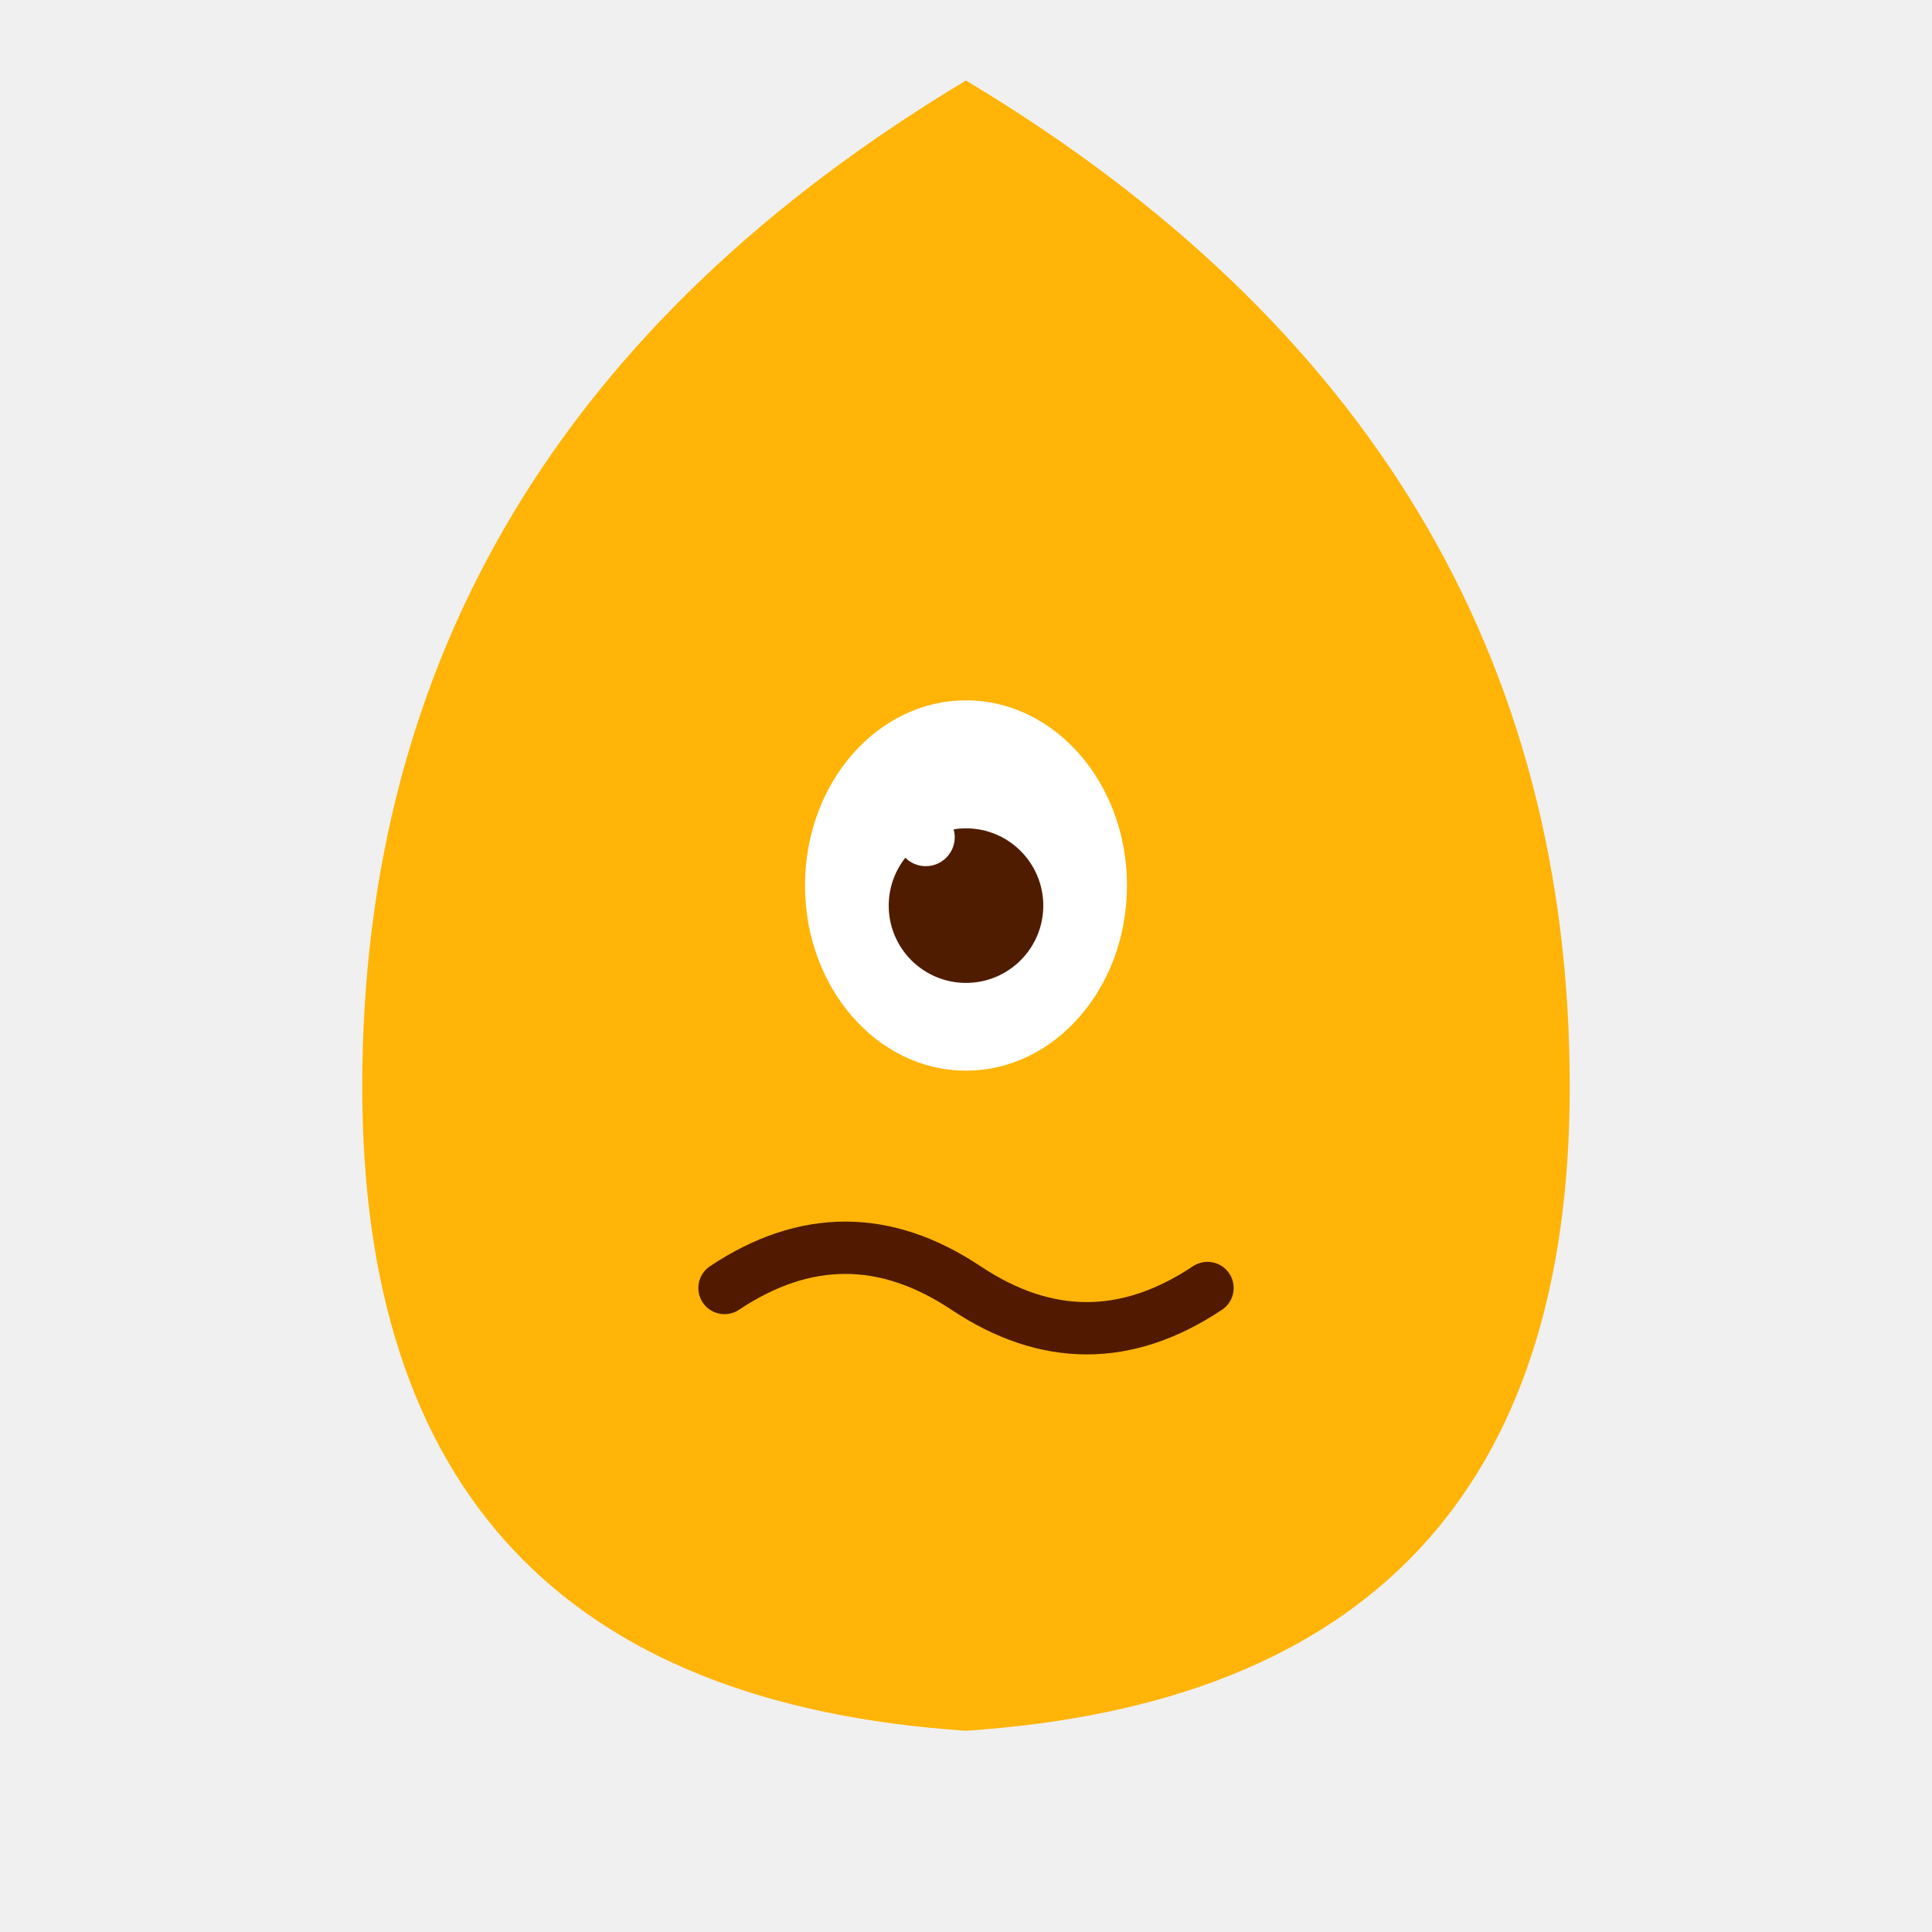
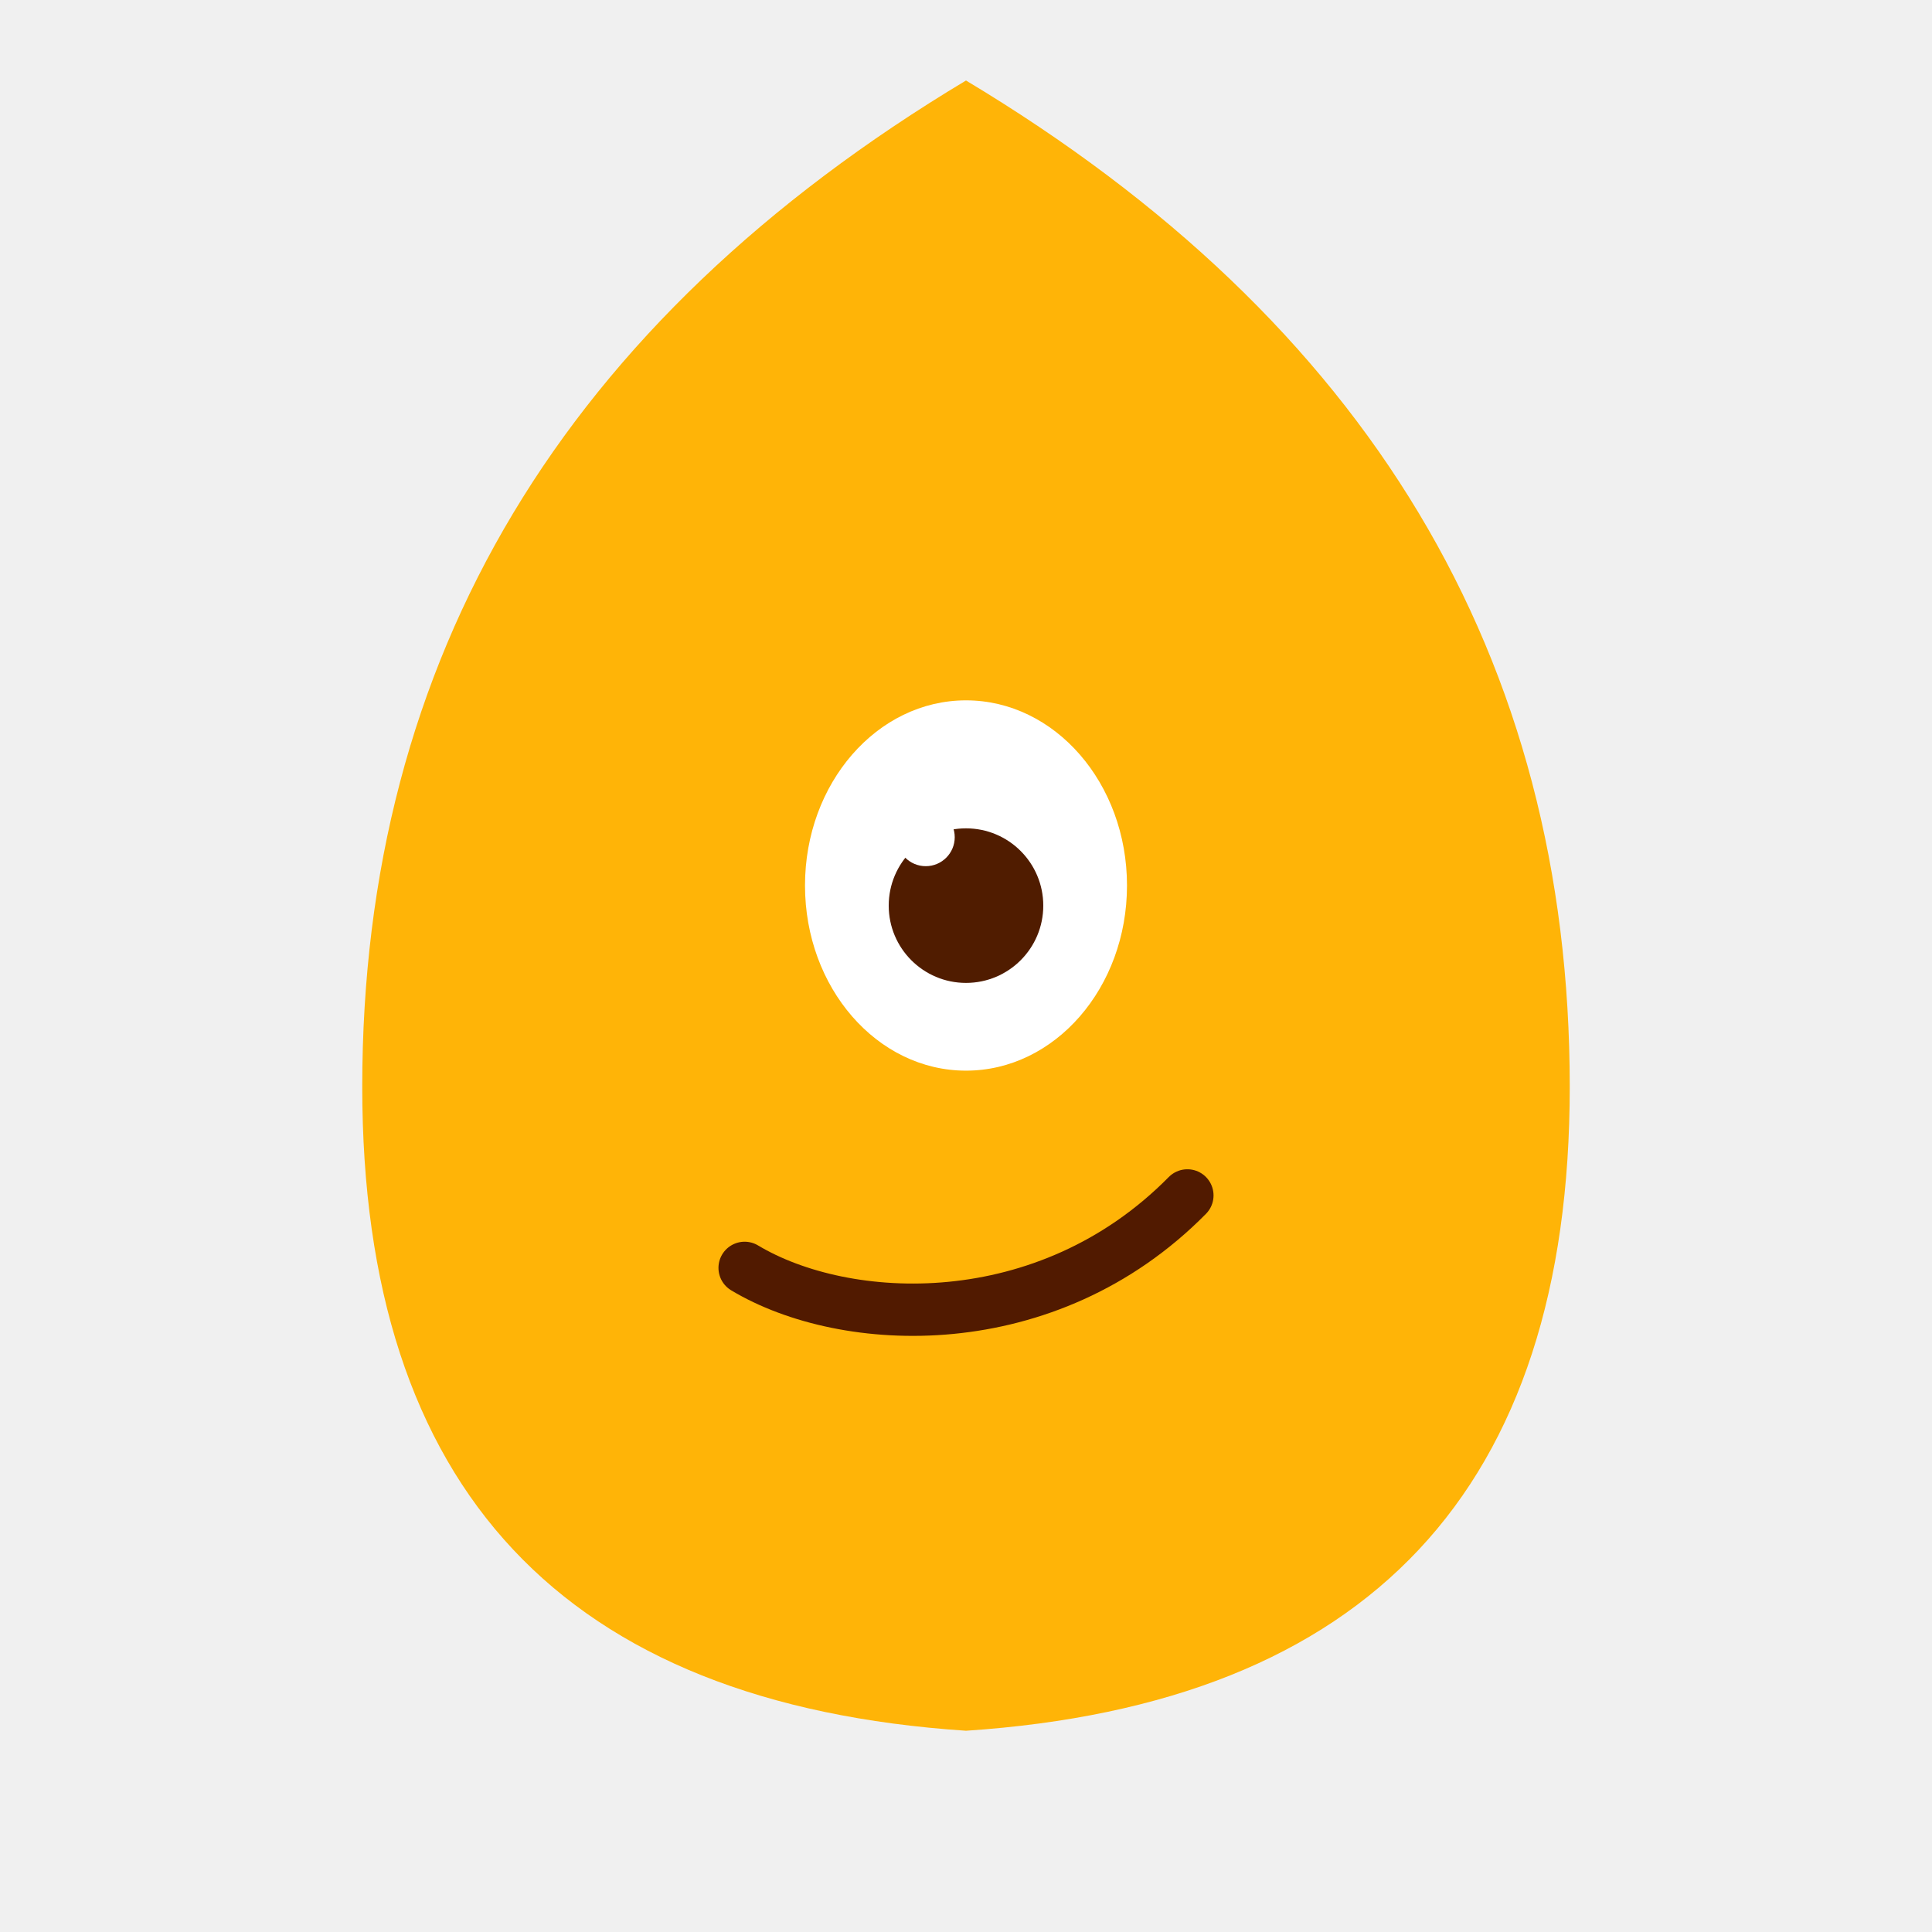
<svg xmlns="http://www.w3.org/2000/svg" viewBox="12 12 96 96">
  <path fill="#ffb407" d="M60 16 Q90 34 90 66 Q90 96 60 98 Q30 96 30 66 Q30 34 60 16 Z">
    <animate attributeName="d" dur="4.4s" repeatCount="indefinite" values="M60 16 Q90 34 90 66 Q90 96 60 98 Q30 96 30 66 Q30 34 60 16 Z;M50 20 Q92 30 88 66 Q92 98 60 96 Q28 98 32 66 Q26 36 50 20 Z;M70 20 Q94 36 90 66 Q88 98 60 96 Q32 98 32 66 Q30 30 70 20 Z;M60 16 Q90 34 90 66 Q90 96 60 98 Q30 96 30 66 Q30 34 60 16 Z" />
  </path>
  <ellipse cx="60" cy="56" rx="8" ry="9.2" fill="#fff">
    <animate attributeName="ry" dur="4.4s" keyTimes="0;0.92;0.95;1" repeatCount="indefinite" values="9.2;9.2;0.8;9.2" />
  </ellipse>
  <circle cx="60" cy="57" r="3.84" fill="#501c00" />
  <circle cx="58" cy="53.6" r="1.44" fill="#fff" />
-   <path d="M48 76 Q54 72 60 76 Q66 80 72 76" fill="none" stroke="#511a00" stroke-linecap="round" stroke-width="2.6" />
+   <path d="M49 75 C54 78 64 78.5 71 71.4" fill="none" stroke="#511a00" stroke-linecap="round" stroke-width="2.6" />
</svg>
